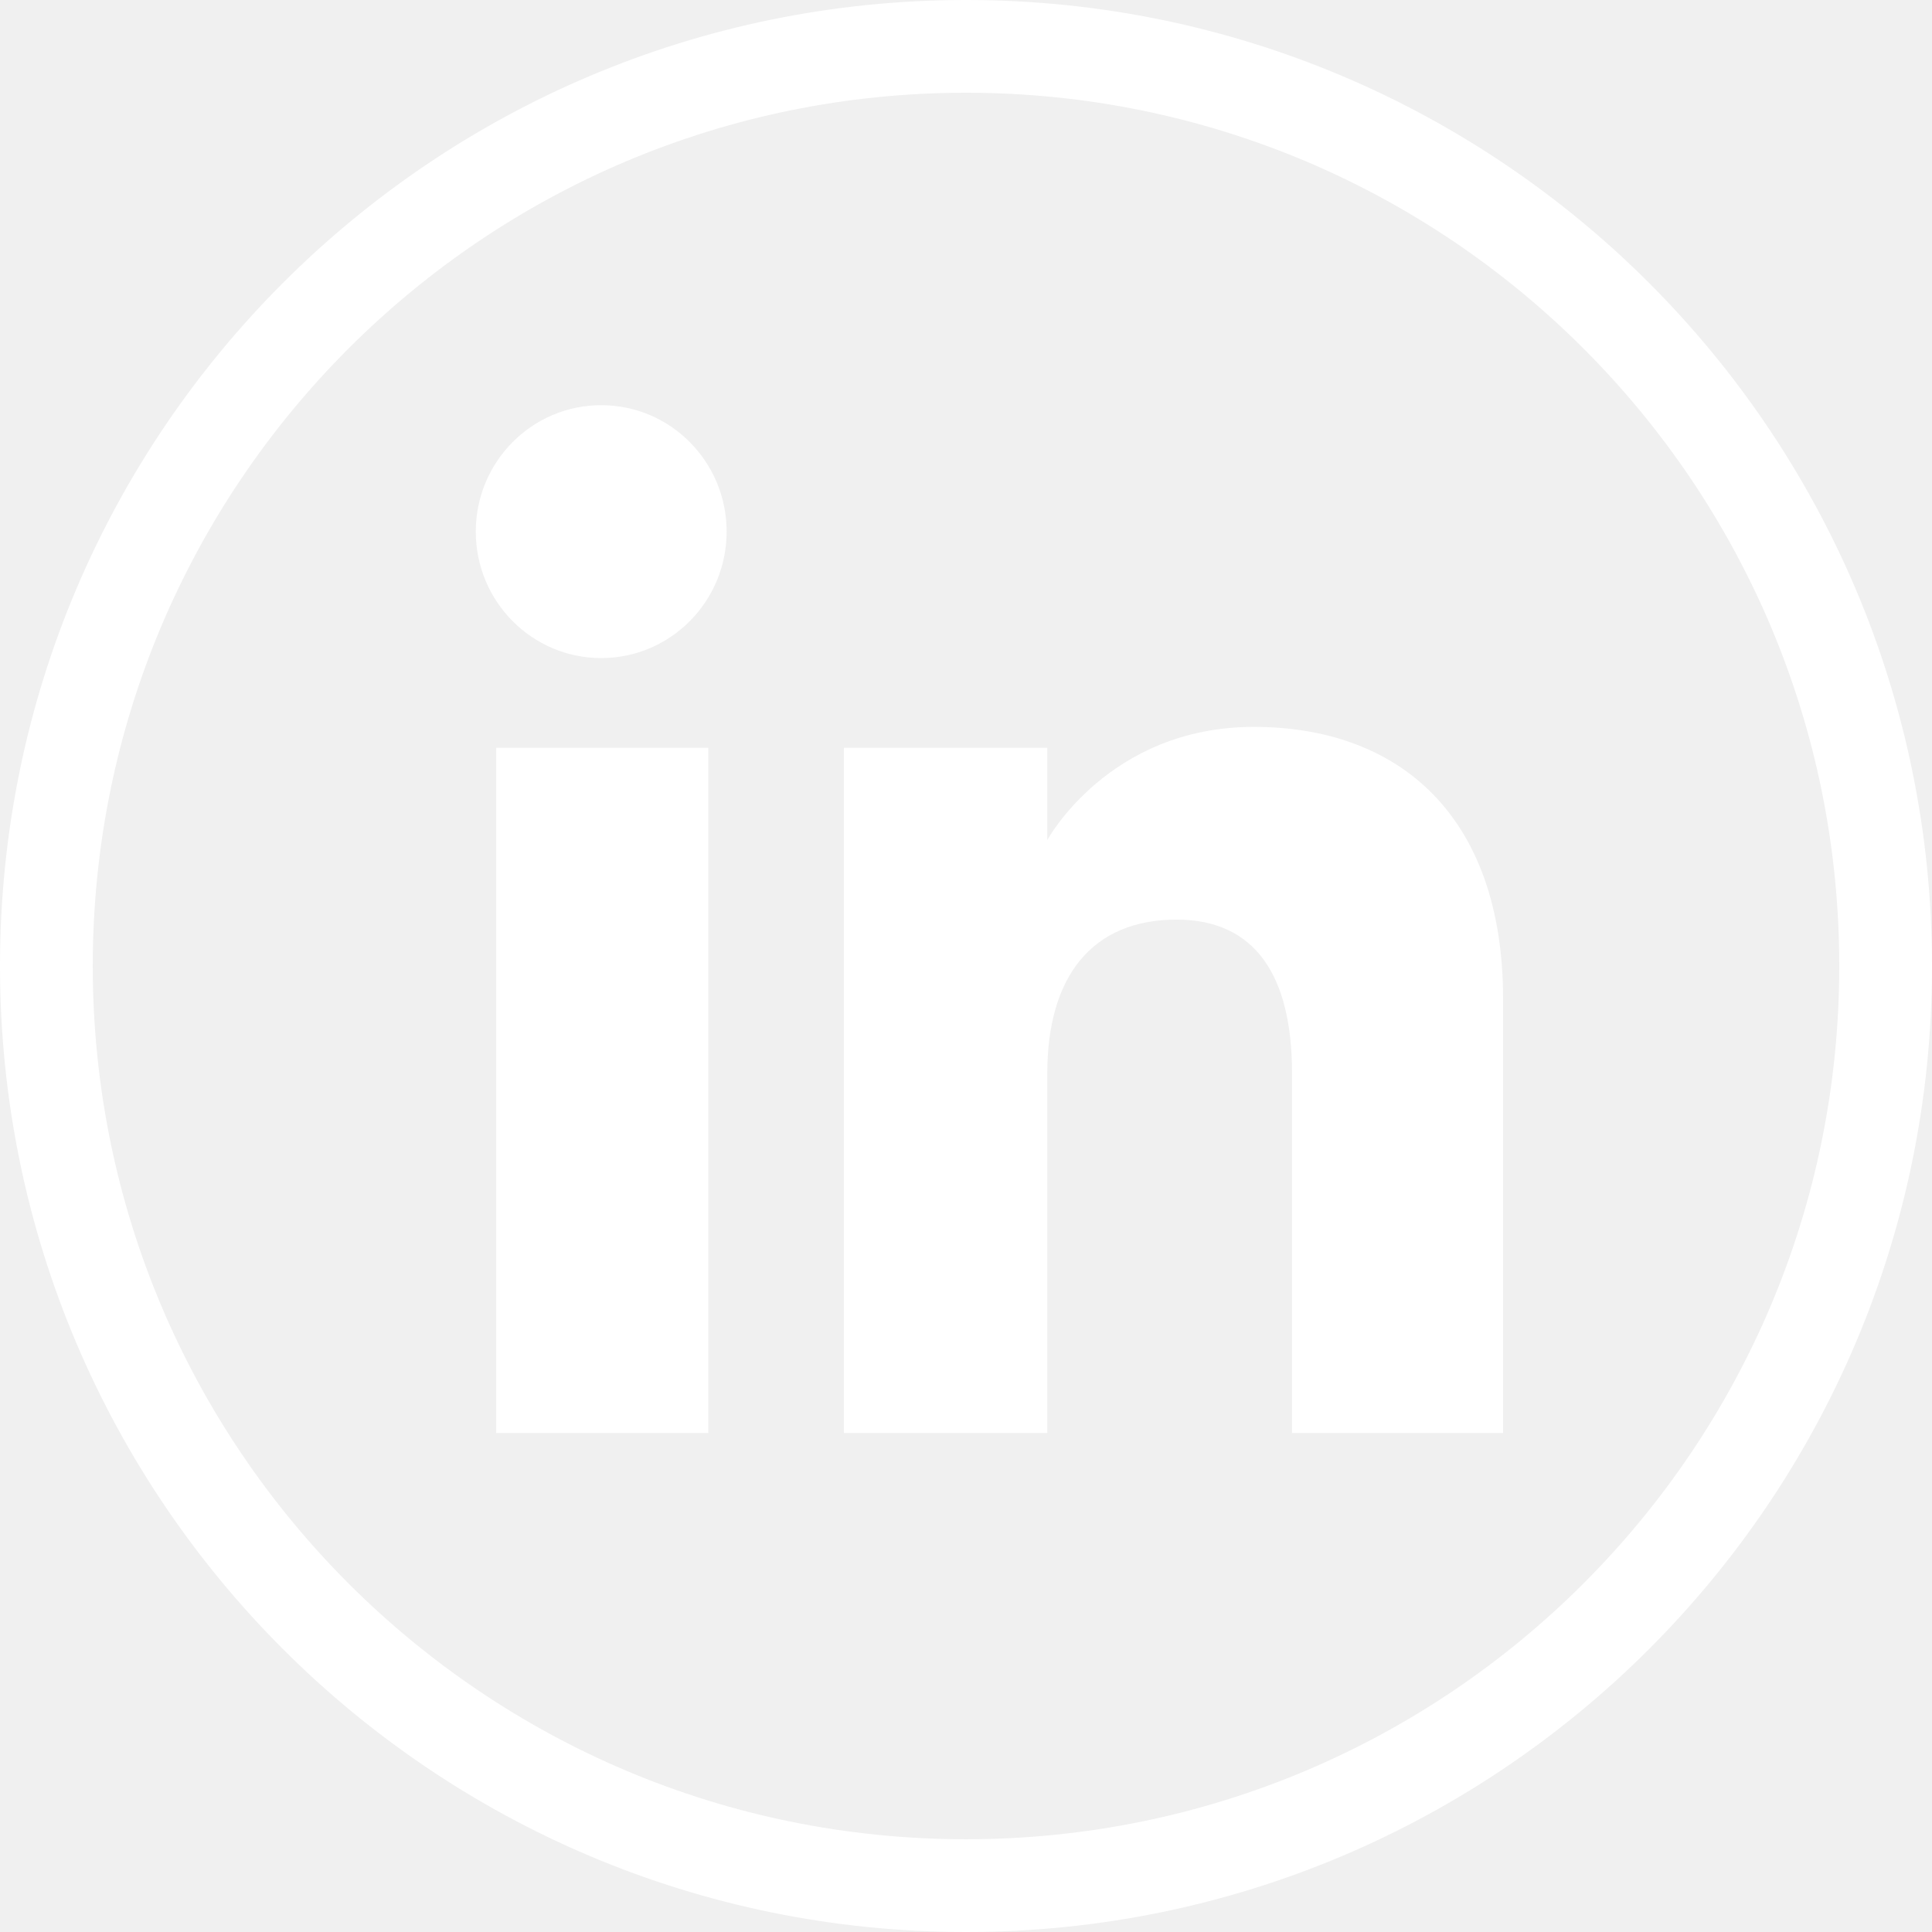
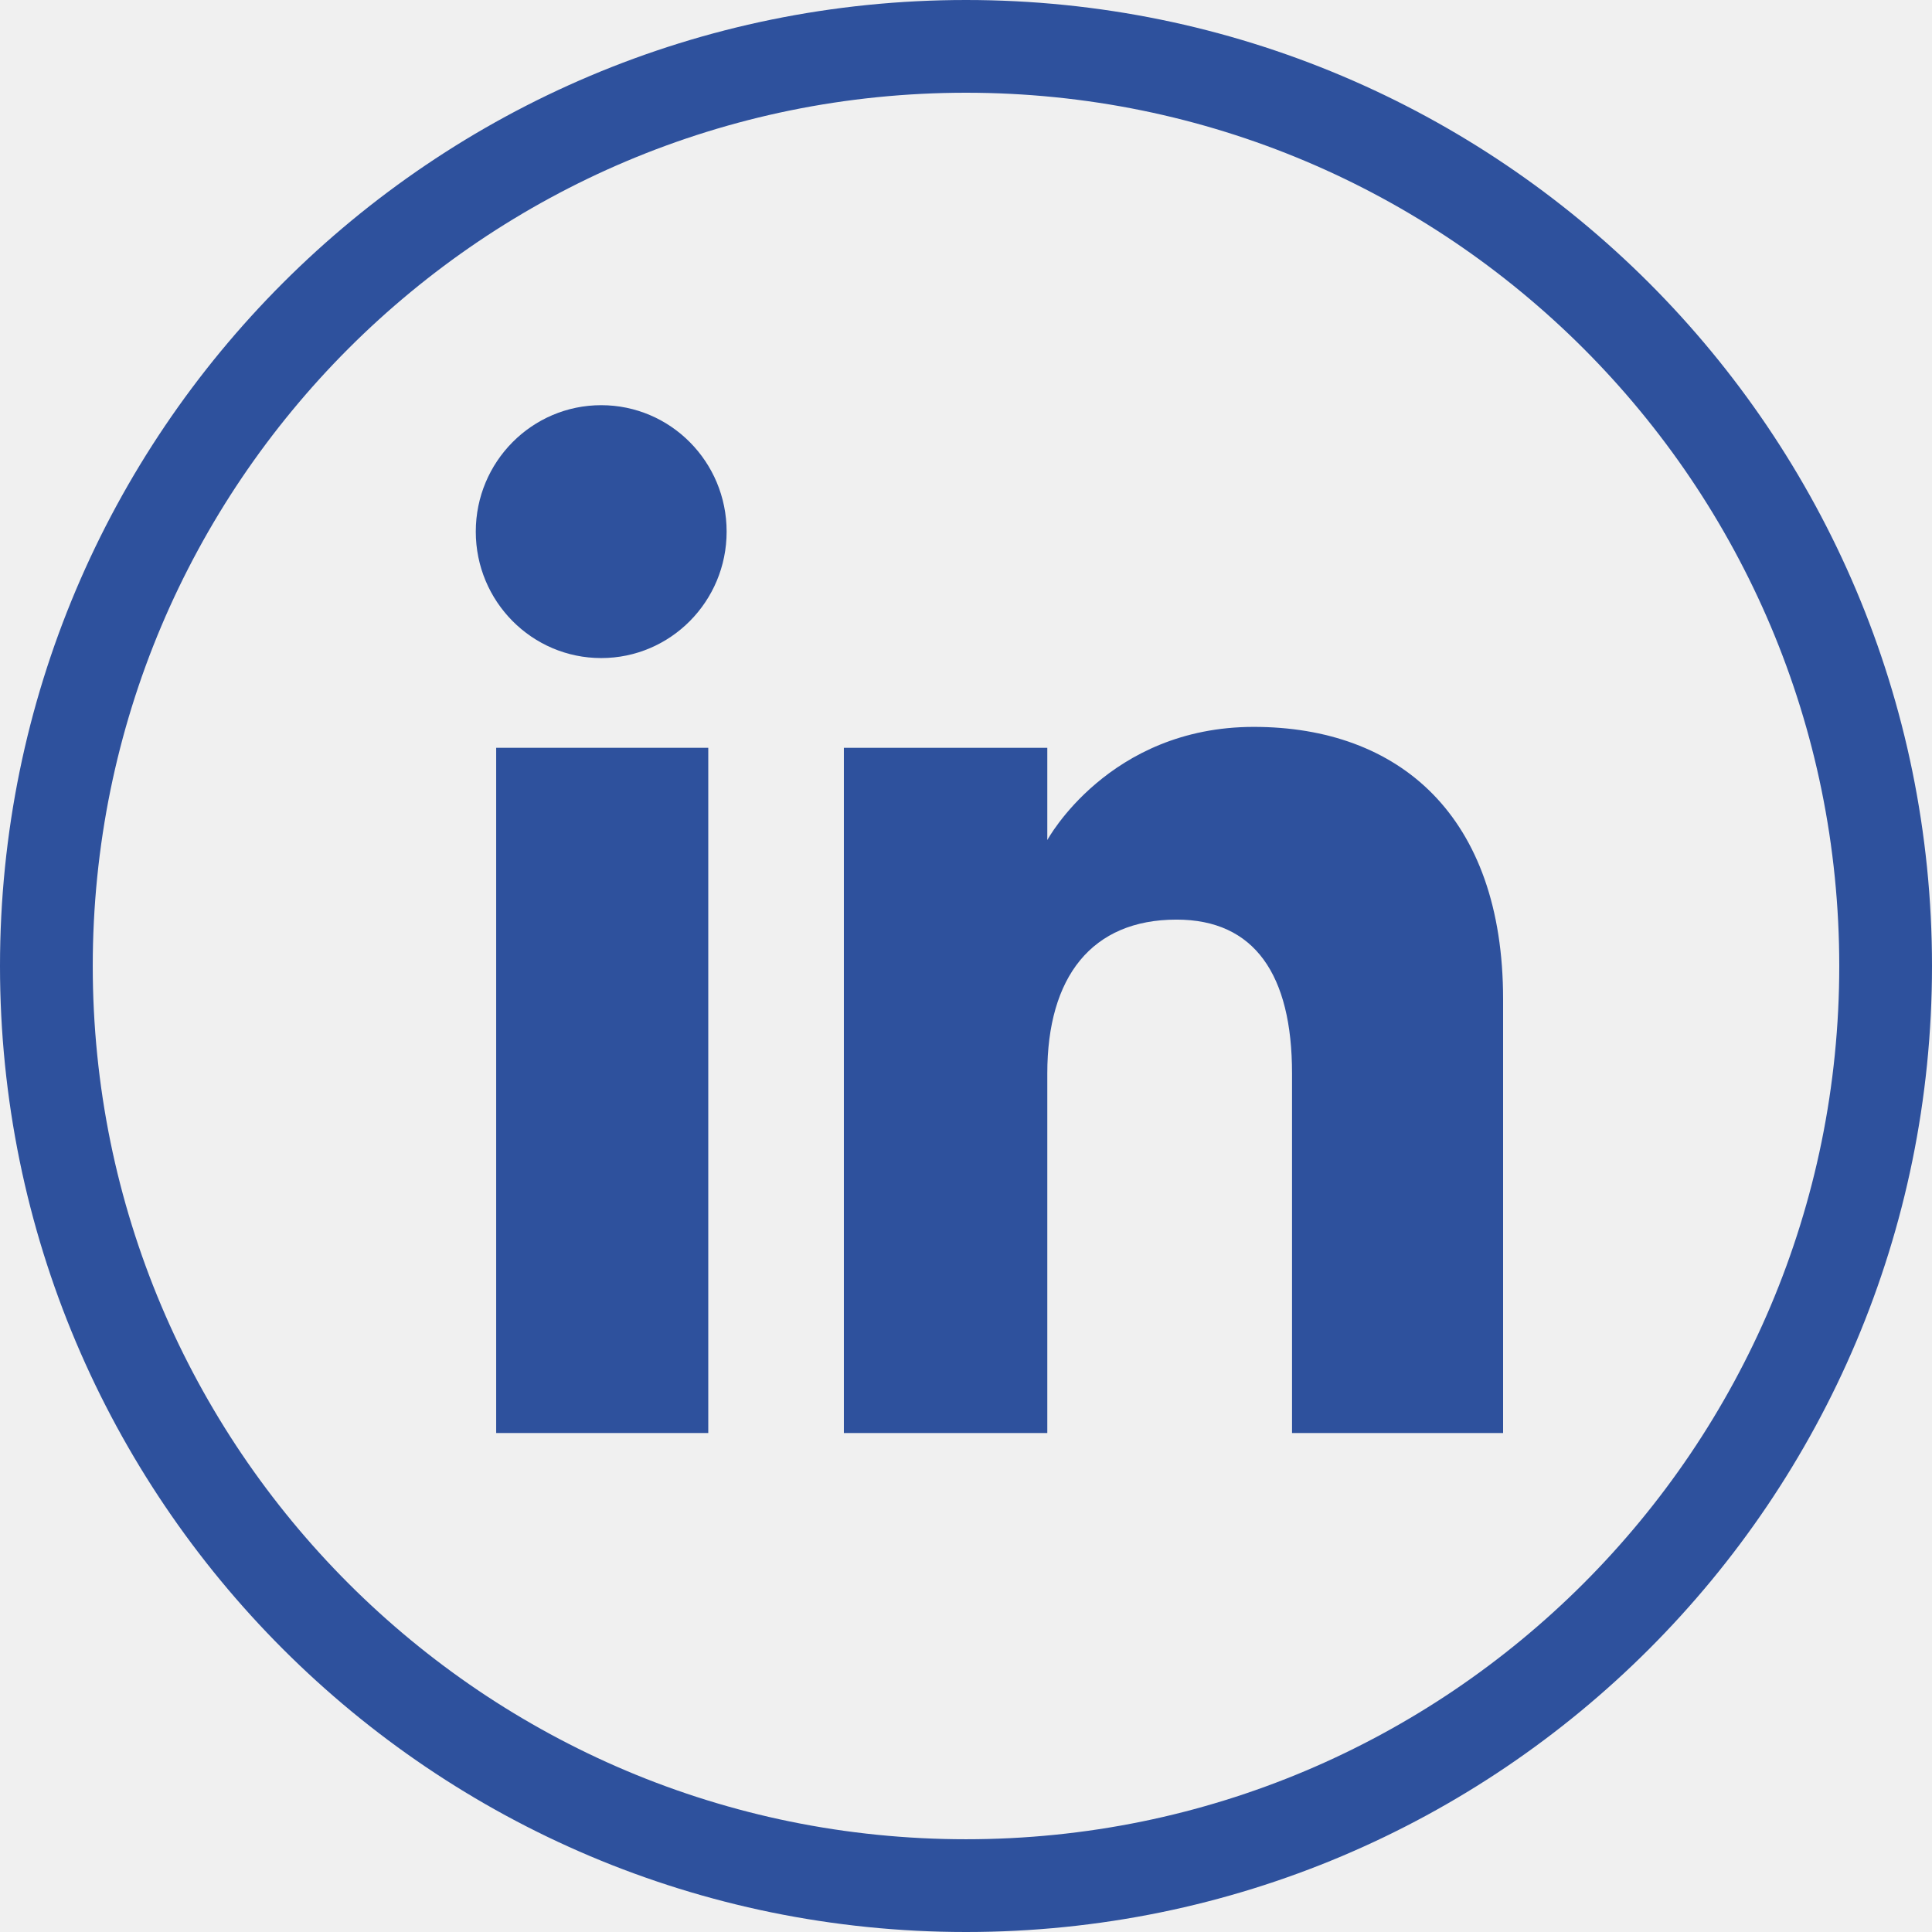
<svg xmlns="http://www.w3.org/2000/svg" id="Calque_2" viewBox="0 0 2500 2500">
  <defs>
    <style>
      .cls-1 {
-         fill: #fff;
+         fill: #2E519D;
      }
    </style>
  </defs>
  <g id="Calque_1-2" data-name="Calque_1">
    <g>
      <path class="cls-1" d="M1250,120c76.75,0,153.41,7.72,227.86,22.96,72.5,14.83,143.81,36.97,211.95,65.79,66.93,28.31,131.5,63.35,191.9,104.16,59.86,40.44,116.16,86.89,167.32,138.05,51.16,51.16,97.61,107.46,138.06,167.32,40.81,60.4,75.85,124.97,104.16,191.9,28.82,68.14,50.96,139.45,65.79,211.95,15.24,74.45,22.96,151.11,22.96,227.86,0,76.75-7.72,153.41-22.96,227.86-14.83,72.5-36.97,143.81-65.79,211.95-28.31,66.93-63.36,131.5-104.16,191.9-40.44,59.86-86.89,116.16-138.05,167.32-51.16,51.16-107.46,97.61-167.32,138.05-60.4,40.81-124.97,75.85-191.9,104.16-68.14,28.82-139.45,50.96-211.95,65.79-74.45,15.24-151.11,22.96-227.86,22.96s-153.41-7.72-227.86-22.96c-72.5-14.84-143.81-36.97-211.95-65.79-66.93-28.31-131.5-63.35-191.9-104.16-59.86-40.44-116.16-86.89-167.32-138.05s-97.61-107.46-138.05-167.32c-40.81-60.4-75.85-124.97-104.16-191.9-28.82-68.14-50.96-139.45-65.79-211.95-15.23-74.45-22.96-151.11-22.96-227.86s7.72-153.41,22.96-227.86c14.83-72.5,36.97-143.81,65.79-211.95,28.31-66.93,63.35-131.5,104.16-191.9,40.44-59.86,86.89-116.15,138.05-167.32,51.16-51.16,107.46-97.61,167.32-138.05,60.4-40.81,124.97-75.85,191.9-104.16,68.14-28.82,139.45-50.96,211.95-65.79,74.45-15.24,151.11-22.96,227.86-22.96M1250,0C559.64,0,0,559.64,0,1250s559.64,1250,1250,1250,1250-559.64,1250-1250C2500,559.64,1940.35,0,1250,0h0Z" />
      <g>
        <rect class="cls-1" x="642.05" y="967.65" width="274.45" height="886.67" />
        <path class="cls-1" d="M777.96,851.53c-89.63,0-162.3-73.26-162.3-163.61s72.67-163.61,162.3-163.61,162.29,73.25,162.29,163.61c0,90.36-72.66,163.61-162.29,163.61Z" />
        <path class="cls-1" d="M1945,1854.31h-273.12v-465.43c0-127.65-48.49-198.91-149.43-198.91-109.86,0-167.25,74.21-167.25,198.91v465.43h-263.23v-886.67h263.23v119.42s79.18-146.47,267.19-146.47,322.61,114.8,322.61,352.29v561.43s0,0,0,0Z" />
      </g>
    </g>
  </g>
</svg>
